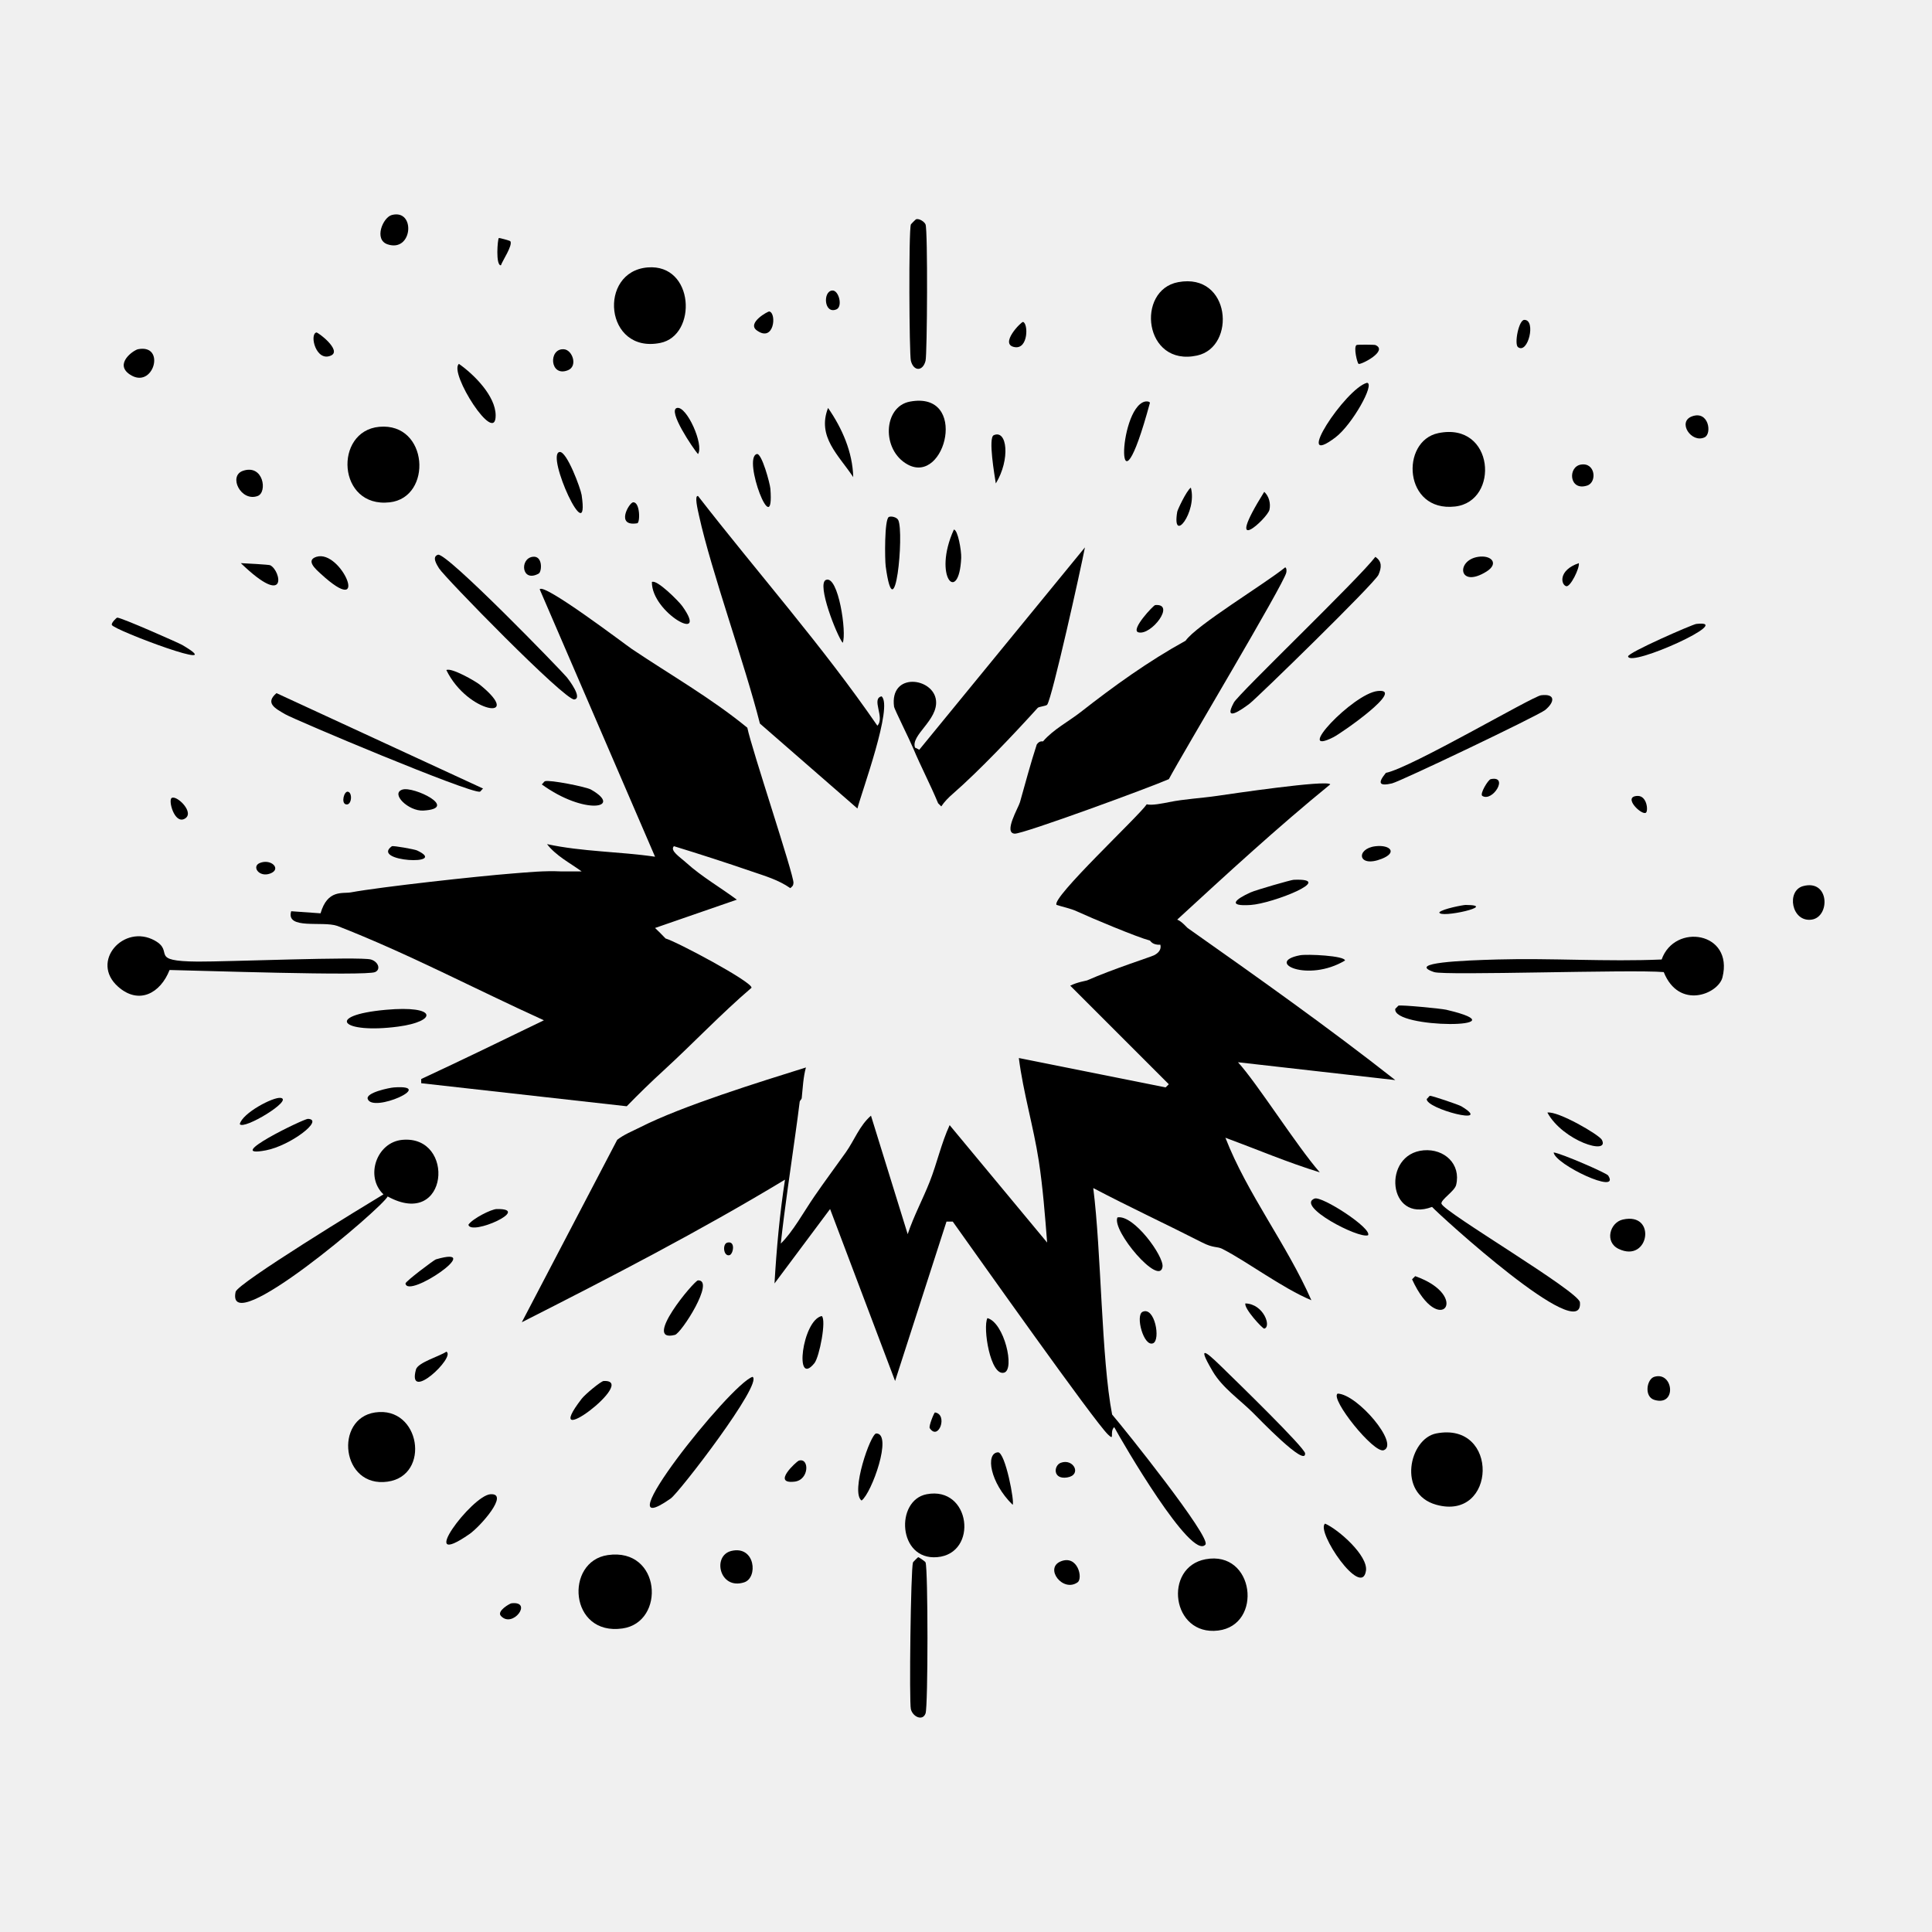
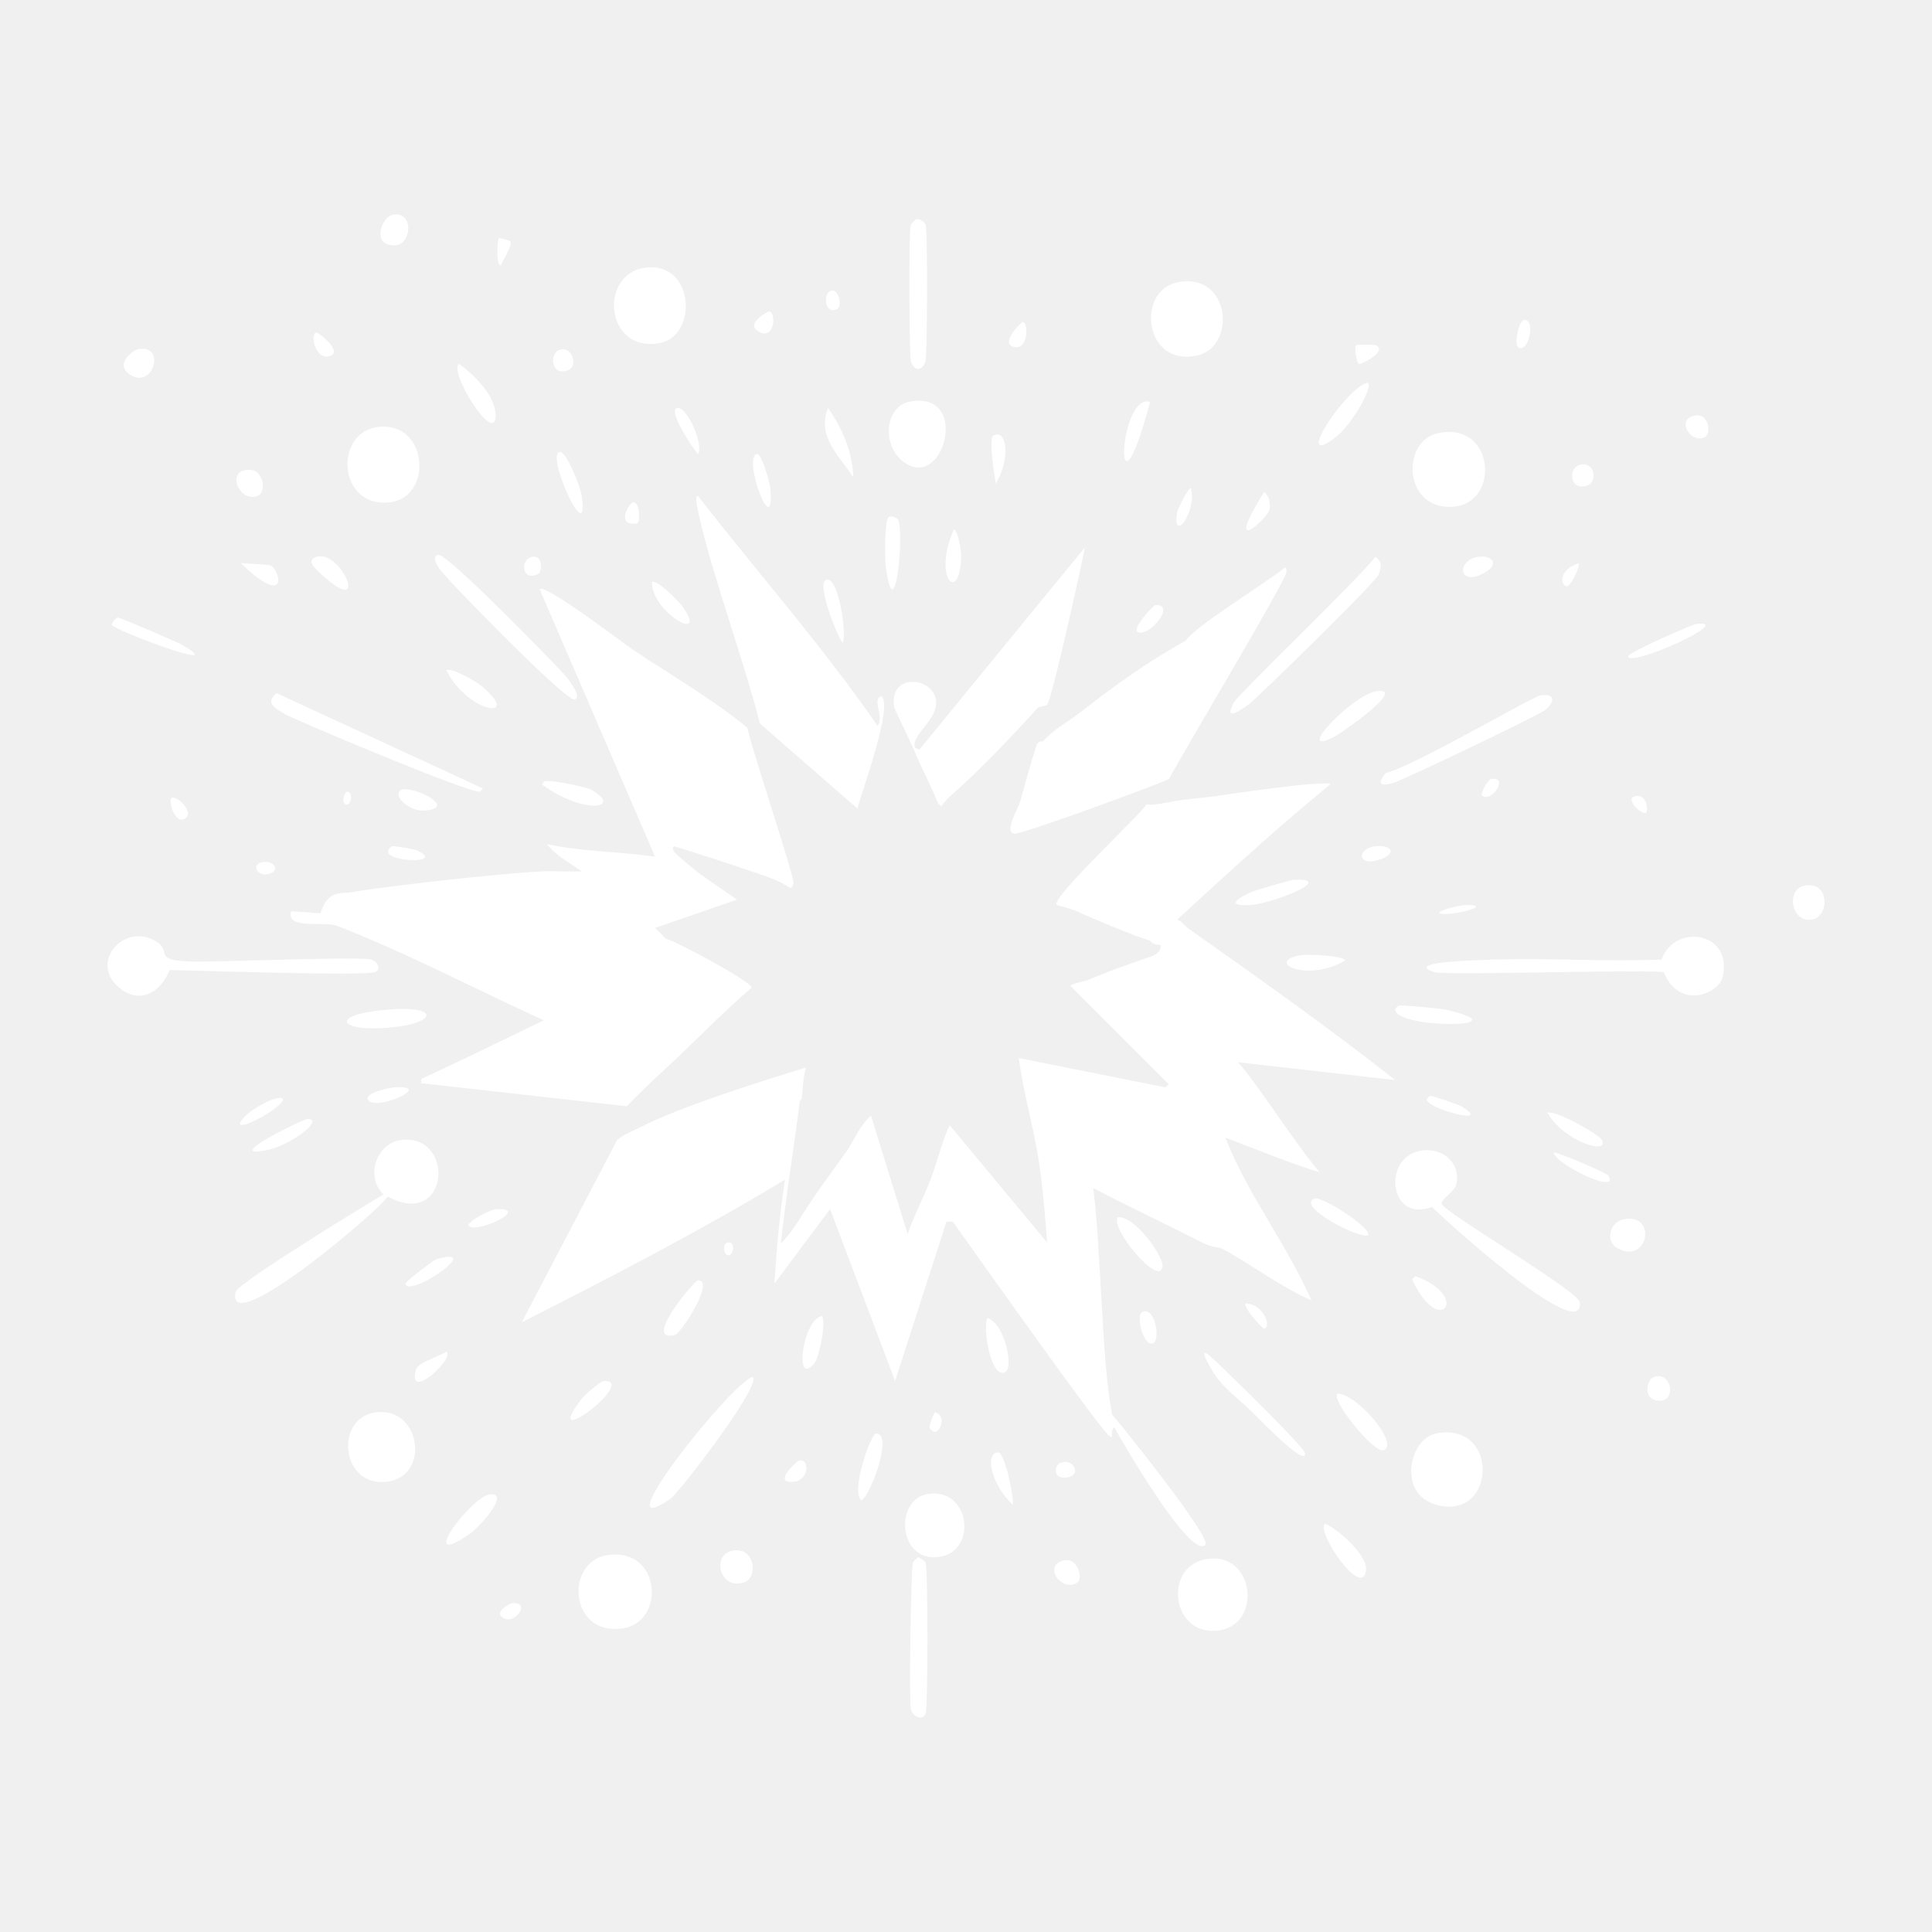
- <svg xmlns="http://www.w3.org/2000/svg" id="Layer_1" width="60" height="60" viewBox="0 0 60 60">
+ <svg xmlns="http://www.w3.org/2000/svg" id="Layer_1" width="60" height="60" viewBox="0 0 60 60" fill="#fff" stroke-width="0">
  <rect x="-.024" y="-.27" width="60" height="60" fill="none" stroke-width="0" />
-   <path d="M12.039,37.157c1.898,1.04,2.121-1.91.456-1.758-.798.072-1.169,1.139-.586,1.693-.546.327-4.535,2.759-4.592,3.028-.325,1.546,4.566-2.62,4.722-2.963Z" fill="#000" stroke-width="0" />
-   <path d="M44.766,37.385c-.033-.124.408-.387.456-.586.155-.649-.367-1.129-1.009-1.075-1.299.111-1.118,2.278.261,1.758.203.229,4.715,4.351,4.592,2.963-.03-.339-4.231-2.806-4.298-3.061Z" fill="#000" stroke-width="0" />
-   <path d="M20.505,10.65c1.156-.231,1.065-2.463-.391-2.345-1.554.127-1.337,2.69.391,2.345Z" fill="#000" stroke-width="0" />
-   <path d="M18.877,48.294c-1.347.194-1.203,2.518.456,2.279,1.347-.194,1.201-2.518-.456-2.279Z" fill="#000" stroke-width="0" />
-   <path d="M12.104,15.6c1.339-.152,1.205-2.486-.326-2.345-1.418.131-1.307,2.53.326,2.345Z" fill="#000" stroke-width="0" />
-   <path d="M45.189,15.73c1.394-.158,1.226-2.64-.521-2.279-1.187.245-1.08,2.461.521,2.279Z" fill="#000" stroke-width="0" />
-   <path d="M37.178,11.041c1.222-.267,1.048-2.58-.586-2.279-1.326.244-1.071,2.641.586,2.279Z" fill="#000" stroke-width="0" />
-   <path d="M44.603,44.517c-.838.163-1.217,1.874,0,2.214,1.876.524,1.971-2.598,0-2.214Z" fill="#000" stroke-width="0" />
-   <path d="M37.439,48.424c-1.317.246-1.058,2.389.391,2.214,1.4-.169,1.134-2.499-.391-2.214Z" fill="#000" stroke-width="0" />
-   <path d="M11.648,43.865c-1.275.19-1.05,2.352.391,2.149,1.346-.19,1.015-2.358-.391-2.149Z" fill="#000" stroke-width="0" />
-   <path d="M28.19,14.427c1.184.642,1.893-2.299.065-1.954-.828.157-.887,1.508-.065,1.954Z" fill="#000" stroke-width="0" />
-   <path d="M51.604,29.798c-1.702.074-3.412-.048-5.113,0-1.026.029-2.832.096-1.954.391.338.114,6.124-.087,7.132,0,.474,1.182,1.695.68,1.824.163.351-1.415-1.487-1.695-1.889-.554Z" fill="#000" stroke-width="0" />
-   <path d="M20.831,46.536c.264-.186,2.883-3.59,2.54-3.777-.689.219-4.746,5.329-2.54,3.777Z" fill="#000" stroke-width="0" />
-   <path d="M14.904,24.587c.021-.004.059-.069.098-.098q-3.208-1.482-6.415-2.963c-.373.316-.022.482.261.651.28.168,5.736,2.467,6.057,2.41Z" fill="#000" stroke-width="0" />
-   <path d="M38.318,21.82c-.34.627.232.226.488.033.226-.171,3.894-3.745,4.005-4.005.095-.222.116-.41-.098-.554-.533.699-4.246,4.249-4.396,4.526Z" fill="#000" stroke-width="0" />
-   <path d="M11.648,30.189c.189-.083.098-.325-.13-.391-.334-.096-4.508.071-5.373.065-1.557-.011-.709-.3-1.335-.651-.961-.539-2.027.651-1.14,1.433.644.568,1.312.203,1.596-.521.807.015,6.09.193,6.383.065Z" fill="#000" stroke-width="0" />
-   <path d="M43.235,24.327c.257-.06,4.552-2.111,4.754-2.279.303-.252.318-.513-.13-.456-.267.034-4.05,2.26-4.819,2.41-.265.324-.209.42.195.326Z" fill="#000" stroke-width="0" />
-   <path d="M17.835,21.722c.268-.038-.171-.614-.228-.684-.175-.214-3.742-3.894-4.005-3.81-.202.064-.032.315.033.423.149.252,3.911,4.112,4.201,4.071Z" fill="#000" stroke-width="0" />
-   <path d="M28.777,46.405c-.979.188-.895,2.056.326,1.954,1.289-.108,1.046-2.218-.326-1.954Z" fill="#000" stroke-width="0" />
-   <path d="M28.516,48.359c-.011.002-.159.15-.163.163-.069.217-.121,4.338-.065,4.559.06.237.367.378.456.13.079-.221.079-4.469,0-4.689-.012-.033-.214-.165-.228-.163Z" fill="#000" stroke-width="0" />
-   <path d="M28.744,11.204c.051-.205.072-4.034,0-4.233-.028-.078-.19-.191-.293-.163-.011.003-.158.148-.163.163-.072.199-.051,4.028,0,4.233.084.335.372.335.456,0Z" fill="#000" stroke-width="0" />
-   <path d="M41.542,43.279c-.25.153,1.128,1.877,1.433,1.758.491-.19-.817-1.737-1.433-1.758Z" fill="#000" stroke-width="0" />
-   <path d="M20.342,26.606c-1.105-.162-2.255-.153-3.354-.391.281.365.71.582,1.075.847h-.651c-.502-.024-.999.026-1.498.065-1.076.084-4.077.414-5.015.586-.261.048-.726-.1-.944.651q-.456-.033-.912-.065c-.175.584.974.295,1.433.456,2.194.855,4.276,1.96,6.415,2.931-1.267.614-2.533,1.231-3.81,1.824v.13q3.191.358,6.383.716c.37-.38.748-.749,1.14-1.107.923-.845,1.783-1.759,2.735-2.573.038-.175-2.334-1.439-2.67-1.531-.102-.106-.218-.227-.326-.326q1.27-.44,2.54-.879c-.507-.378-1.095-.716-1.563-1.14-.208-.188-.524-.383-.391-.521.808.248,1.61.507,2.41.782.42.144.833.262,1.205.521.061-.054.093-.073.098-.163.012-.251-1.3-4.165-1.433-4.819-1.122-.919-2.383-1.637-3.582-2.442-.208-.14-2.747-2.072-2.866-1.856q1.791,4.152,3.582,8.304Z" fill="#000" stroke-width="0" />
-   <path d="M41.477,13.581c.515-.391,1.232-1.668.977-1.693-.671.178-2.347,2.734-.977,1.693Z" fill="#000" stroke-width="0" />
-   <path d="M41.411,22.894c.261-.132,2.272-1.537,1.368-1.433-.767.088-2.629,2.071-1.368,1.433Z" fill="#000" stroke-width="0" />
-   <path d="M36.103,39.339c.045-.324-.896-1.628-1.4-1.531-.187.407,1.312,2.165,1.4,1.531Z" fill="#000" stroke-width="0" />
-   <path d="M11.974,31.361c-1.907.175-1.371.755.391.521,1.219-.162,1.242-.671-.391-.521Z" fill="#000" stroke-width="0" />
-   <path d="M15.23,46.405c-.578.039-2.349,2.414-.651,1.237.34-.236,1.258-1.279.651-1.237Z" fill="#000" stroke-width="0" />
-   <path d="M41.151,47.317c-.297.231,1.136,2.345,1.27,1.465.071-.467-.85-1.281-1.27-1.465Z" fill="#000" stroke-width="0" />
-   <path d="M15.393,12.897c-.004-.601-.669-1.265-1.14-1.596-.329.262,1.146,2.576,1.14,1.596Z" fill="#000" stroke-width="0" />
-   <path d="M36.82,19.898c-1.152.634-2.223,1.405-3.256,2.214-.382.299-.849.537-1.172.912-.007.008-.106-.035-.195.098-.193.593-.352,1.192-.521,1.791-.049.173-.52.956-.163.977.253.015,4.205-1.436,4.787-1.693.442-.829,3.569-6.054,3.647-6.415.01-.046.014-.139-.033-.163-.625.508-2.767,1.802-3.094,2.279Z" fill="#000" stroke-width="0" />
-   <path d="M20.961,41.456c.198-.05,1.26-1.708.716-1.693-.117.003-1.753,1.958-.716,1.693Z" fill="#000" stroke-width="0" />
-   <path d="M44.928,31.361c-.164-.039-1.416-.159-1.498-.13l-.098.098c-.107.629,4.082.62,1.596.033Z" fill="#000" stroke-width="0" />
-   <path d="M50.399,37.874c-.404.091-.575.699-.13.912.947.454,1.194-1.152.13-.912Z" fill="#000" stroke-width="0" />
-   <path d="M38.057,42.563c-.459-.447-.987-.976-.391.033.298.504.835.871,1.237,1.27.189.187,1.654,1.716,1.628,1.27-.01-.178-2.17-2.276-2.475-2.573Z" fill="#000" stroke-width="0" />
-   <path d="M27.213,44.517c-.174,0-.809,1.83-.456,2.084.317-.233.974-2.083.456-2.084Z" fill="#000" stroke-width="0" />
-   <path d="M56,27.518c-.532.14-.367,1.128.26,1.042.581-.08.564-1.26-.26-1.042Z" fill="#000" stroke-width="0" />
-   <path d="M22.72,48.164c-.614.141-.377,1.225.391.977.437-.141.346-1.146-.391-.977Z" fill="#000" stroke-width="0" />
-   <path d="M27.897,16.153c-.043-.092-.219-.133-.293-.098-.141.068-.125,1.331-.098,1.531.284,2.095.578-1.033.391-1.433Z" fill="#000" stroke-width="0" />
-   <path d="M31.186,42.628c.338-.1.003-1.551-.521-1.693-.149.285.091,1.821.521,1.693Z" fill="#000" stroke-width="0" />
-   <path d="M18.356,24.522c-.153-.087-1.292-.313-1.433-.26-.029.011-.062.074-.098.098,1.328.965,2.545.739,1.531.163Z" fill="#000" stroke-width="0" />
-   <path d="M25.716,12.669c-.35.898.331,1.465.782,2.149-.02-.78-.343-1.515-.782-2.149Z" fill="#000" stroke-width="0" />
-   <path d="M42.486,38.362c.134-.213-1.434-1.227-1.661-1.14-.595.23,1.368,1.255,1.661,1.14Z" fill="#000" stroke-width="0" />
-   <path d="M14.904,21.266c-.139-.113-.893-.544-1.042-.456.669,1.37,2.44,1.59,1.042.456Z" fill="#000" stroke-width="0" />
-   <path d="M35.713,12.506c-.024-.046-.12-.044-.163-.033-.842.223-.918,4.026.163.033Z" fill="#000" stroke-width="0" />
-   <path d="M5.656,20.028c-.094-.055-1.91-.861-2.019-.847-.015.002-.189.161-.163.228.061.159,3.767,1.548,2.182.619Z" fill="#000" stroke-width="0" />
-   <path d="M17.379,14.037c-.448.064.95,3.125.684,1.335-.029-.195-.46-1.367-.684-1.335Z" fill="#000" stroke-width="0" />
-   <path d="M49.748,35.399c-.08-.156-1.364-.904-1.693-.847.484.885,1.946,1.339,1.693.847Z" fill="#000" stroke-width="0" />
-   <path d="M40.174,27.323c-.082.004-1.162.313-1.335.391-.471.212-.743.44,0,.391.688-.045,2.689-.84,1.335-.782Z" fill="#000" stroke-width="0" />
-   <path d="M25.292,42.335c.156-.192.378-1.346.228-1.465-.608.133-.863,2.248-.228,1.465Z" fill="#000" stroke-width="0" />
-   <path d="M41.77,29.83c0-.149-1.178-.206-1.4-.163-1.103.213.241.857,1.4.163Z" fill="#000" stroke-width="0" />
-   <path d="M52.679,19.377c-.116.013-2.135.894-2.117,1.009.057.349,3.383-1.155,2.117-1.009Z" fill="#000" stroke-width="0" />
-   <path d="M4.028,11.627c.736.499,1.142-.952.26-.782-.14.027-.747.452-.26.782Z" fill="#000" stroke-width="0" />
-   <path d="M12.039,7.589c.781.258.874-1.106.13-.912-.278.073-.568.767-.13.912Z" fill="#000" stroke-width="0" />
-   <path d="M18.747,42.888c-.081.004-.57.406-.684.554-1.362,1.766,1.806-.606.684-.554Z" fill="#000" stroke-width="0" />
-   <path d="M20.245,18.075c-.012.956,1.805,1.952.944.749-.106-.149-.794-.843-.944-.749Z" fill="#000" stroke-width="0" />
-   <path d="M8.261,35.724c.752-.144,1.823-.952,1.303-.977-.126-.006-2.701,1.245-1.303.977Z" fill="#000" stroke-width="0" />
-   <path d="M21.678,15.404c-.117-.026-.015.403.033.619.386,1.745,1.414,4.574,1.889,6.448q1.514,1.319,3.028,2.638c.13-.511,1.118-3.187.749-3.484-.331.076.114.663-.13.912-1.701-2.475-3.722-4.752-5.568-7.132Z" fill="#000" stroke-width="0" />
-   <path d="M28.418,23.22c-.147-.387.715-.851.651-1.465-.075-.718-1.449-.896-1.303.195.009.069.485,1.027.586,1.27.244.584.54,1.141.782,1.726l.098.098c.098-.149.225-.275.358-.391.819-.713,1.895-1.85,2.638-2.67.035-.038.261-.056.293-.098.152-.2,1.05-4.239,1.172-4.885q-2.573,3.142-5.145,6.285c-.005-.006-.101-.058-.13-.065Z" fill="#000" stroke-width="0" />
-   <path d="M25.65,18.01c-.295.123.338,1.73.521,1.954.131-.292-.134-2.115-.521-1.954Z" fill="#000" stroke-width="0" />
-   <path d="M43.951,39.632q-.049.049-.098.098c.851,1.857,1.858.525.098-.098Z" fill="#000" stroke-width="0" />
-   <path d="M9.955,17.814c1.585,1.461.648-.768-.13-.521-.341.109-.015.387.13.521Z" fill="#000" stroke-width="0" />
-   <path d="M29.851,17.326c.01-.226-.106-.881-.228-.879-.67,1.477.163,2.34.228.879Z" fill="#000" stroke-width="0" />
-   <path d="M30.991,45.103c-.393.027-.244.943.456,1.628.074-.044-.226-1.644-.456-1.628Z" fill="#000" stroke-width="0" />
-   <path d="M8.001,15.404c.312-.114.182-1-.456-.782-.466.159-.063.971.456.782Z" fill="#000" stroke-width="0" />
-   <path d="M23.925,15.176c-.012-.156-.269-1.119-.423-1.075-.454.129.557,2.777.423,1.075Z" fill="#000" stroke-width="0" />
-   <path d="M48.25,35.79c.041.374,2.095,1.34,1.693.716-.05-.077-1.462-.69-1.693-.716Z" fill="#000" stroke-width="0" />
-   <path d="M12.495,24.522c-.377.125.195.677.651.651,1.136-.065-.307-.766-.651-.651Z" fill="#000" stroke-width="0" />
-   <path d="M13.537,39.111c-.058.017-.952.689-.944.749.067.492,2.548-1.215.944-.749Z" fill="#000" stroke-width="0" />
-   <path d="M30.861,13.516c-.177.079.028,1.263.065,1.498.456-.747.354-1.686-.065-1.498Z" fill="#000" stroke-width="0" />
-   <path d="M36.559,28.56c1.559-1.433,3.112-2.863,4.754-4.201-.093-.15-3.118.3-3.517.358-.497.073-1.003.095-1.498.195-.159.032-.543.112-.684.065-.246.368-2.983,2.919-2.801,3.126.194.062.436.111.619.195.469.216,1.88.807,2.279.912.017.004.068.143.326.13.038.16-.076.265-.195.326-.099.051-1.267.423-2.084.782-.025.011-.302.052-.521.163q1.531,1.531,3.061,3.061-.049.049-.098.098-2.279-.456-4.559-.912c.136,1.071.455,2.128.619,3.191.128.833.193,1.698.26,2.54q-1.514-1.824-3.028-3.647c-.26.564-.393,1.185-.619,1.758-.215.545-.498,1.069-.684,1.628q-.57-1.84-1.14-3.68c-.357.31-.517.766-.782,1.14-.325.458-.658.903-.977,1.368-.332.484-.666,1.098-1.042,1.465.125-1.143.299-2.28.456-3.419.045-.33.091-.646.13-.977.007-.062.059-.069.065-.13.033-.313.045-.64.13-.944-1.429.448-3.831,1.189-5.145,1.856-.24.122-.503.223-.716.391l-2.963,5.666c2.763-1.401,5.52-2.826,8.174-4.429-.165,1.062-.263,2.151-.326,3.224q.863-1.156,1.726-2.312l2.019,5.341q.798-2.475,1.596-4.95h.195c.759,1.063,4.384,6.19,4.819,6.611.231.222.037-.078.195-.228.248.459,2.399,4.163,2.833,3.647.185-.22-2.523-3.604-2.898-4.038-.336-1.735-.334-5.057-.586-7.034,1.115.587,2.264,1.12,3.387,1.693.348.178.458.114.619.195.784.4,1.868,1.222,2.768,1.596-.765-1.739-1.997-3.313-2.67-5.047.976.36,1.935.77,2.931,1.075-.715-.817-1.947-2.771-2.54-3.419l4.885.554c-2.097-1.648-4.269-3.185-6.448-4.722-.03-.021-.187-.213-.326-.261Z" fill="#000" stroke-width="0" />
-   <path d="M8.391,17.554c-.041-.02-.749-.058-.912-.065,1.481,1.426,1.25.232.912.065Z" fill="#000" stroke-width="0" />
-   <path d="M21.026,12.669c-.307.069.5,1.263.651,1.433.193-.289-.352-1.5-.651-1.433Z" fill="#000" stroke-width="0" />
-   <path d="M32.945,48.489c-.522.21.064.977.521.651.173-.123.005-.862-.521-.651Z" fill="#000" stroke-width="0" />
-   <path d="M13.862,41.977c-.183.134-.884.333-.944.554-.288,1.056,1.252-.397.944-.554Z" fill="#000" stroke-width="0" />
-   <path d="M51.376,42.758c-.237.071-.324.617,0,.716.709.217.594-.895,0-.716Z" fill="#000" stroke-width="0" />
-   <path d="M8.717,34.096c-.234-.036-1.194.475-1.27.814.113.195,1.678-.751,1.27-.814Z" fill="#000" stroke-width="0" />
-   <path d="M39.425,15.828c.04-.191-.011-.414-.163-.554-1.319,2.115.106.826.163.554Z" fill="#000" stroke-width="0" />
-   <path d="M45.905,17.293c-.701.108-.609,1,.261.456.394-.247.153-.52-.261-.456Z" fill="#000" stroke-width="0" />
-   <path d="M12.234,33.771c-.142.01-.88.162-.814.358.149.447,2.156-.454.814-.358Z" fill="#000" stroke-width="0" />
-   <path d="M35.485,40.739c-.233.106.033,1.102.326.977.239-.103.053-1.149-.326-.977Z" fill="#000" stroke-width="0" />
-   <path d="M52.939,13.581c.233-.112.128-.839-.391-.651-.47.17-.017.848.391.651Z" fill="#000" stroke-width="0" />
-   <path d="M14.546,38.036c.079.354,2-.508.879-.488-.167.003-.749.295-.879.488Z" fill="#000" stroke-width="0" />
-   <path d="M49.292,15.079c.312-.102.255-.726-.195-.651-.418.07-.365.835.195.651Z" fill="#000" stroke-width="0" />
-   <path d="M44.407,34.031c-.021.004-.059.07-.098.098-.039.305,2.116.858,1.075.228-.083-.05-.926-.335-.977-.326Z" fill="#000" stroke-width="0" />
-   <path d="M35.355,19.638c.4.106,1.167-.903.521-.847-.055.005-.782.778-.521.847Z" fill="#000" stroke-width="0" />
-   <path d="M12.169,26.281c-.674.484,1.802.606.782.13-.076-.036-.746-.156-.782-.13Z" fill="#000" stroke-width="0" />
-   <path d="M17.64,11.497c.311-.126.138-.634-.13-.651-.487-.031-.439.882.13.651Z" fill="#000" stroke-width="0" />
-   <path d="M42.714,10.715c-.027-.012-.562-.017-.586,0-.099.07.023.567.065.586.074.034.934-.407.521-.586Z" fill="#000" stroke-width="0" />
-   <path d="M36.983,15.144c-.136.093-.414.691-.423.749-.173,1.032.629.009.423-.749Z" fill="#000" stroke-width="0" />
-   <path d="M42.714,26.281c-.614.074-.555.686.195.391.502-.197.261-.445-.195-.391Z" fill="#000" stroke-width="0" />
-   <path d="M10.28,11.041c.345-.157-.408-.73-.456-.716-.222.063-.007.927.456.716Z" fill="#000" stroke-width="0" />
-   <path d="M24.804,45.363c-.056.018-.855.733-.13.651.466-.052.465-.761.13-.651Z" fill="#000" stroke-width="0" />
-   <path d="M23.892,9.673c-.042-.009-.703.358-.391.586.541.395.626-.535.391-.586Z" fill="#000" stroke-width="0" />
-   <path d="M31.512,10.78c.425.072.424-.735.26-.782-.051-.015-.755.698-.26.782Z" fill="#000" stroke-width="0" />
-   <path d="M47.338,9.934c-.175.004-.317.758-.195.847.312.229.57-.854.195-.847Z" fill="#000" stroke-width="0" />
-   <path d="M38.676,40.479c-.047.159.538.792.586.782.23-.049-.014-.766-.586-.782Z" fill="#000" stroke-width="0" />
-   <path d="M5.33,24.783c-.11.074.085.798.391.651.361-.173-.234-.757-.391-.651Z" fill="#000" stroke-width="0" />
-   <path d="M16.728,17.814c.106-.058.134-.577-.195-.521-.401.068-.332.809.195.521Z" fill="#000" stroke-width="0" />
-   <path d="M15.556,8.24c.049-.146.376-.624.293-.749-.01-.016-.343-.109-.358-.098-.036.026-.106.853.065.847Z" fill="#000" stroke-width="0" />
-   <path d="M15.881,49.792c-.043.005-.463.239-.326.391.366.404,1.01-.473.326-.391Z" fill="#000" stroke-width="0" />
-   <path d="M33.14,45.884c.47-.074.203-.602-.195-.456-.226.083-.254.526.195.456Z" fill="#000" stroke-width="0" />
-   <path d="M19.789,16.251c.096-.015.091-.674-.13-.651-.121.013-.556.761.13.651Z" fill="#000" stroke-width="0" />
-   <path d="M25.976,9.608c.203-.085.074-.604-.13-.586-.299.025-.255.747.13.586Z" fill="#000" stroke-width="0" />
-   <path d="M48.641,18.205c.129.034.423-.569.391-.716-.65.223-.555.673-.391.716Z" fill="#000" stroke-width="0" />
-   <path d="M46.296,24.197c-.082.017-.351.465-.261.521.323.199.833-.64.261-.521Z" fill="#000" stroke-width="0" />
-   <path d="M44.7,28.332c-.013.204,1.879-.224.814-.228-.072,0-.711.12-.814.228Z" fill="#000" stroke-width="0" />
-   <path d="M51.116,25.239c.077-.059.032-.53-.261-.521-.489.015.134.618.261.521Z" fill="#000" stroke-width="0" />
-   <path d="M8.066,26.802c-.257.107-.021.456.326.326.363-.136.028-.473-.326-.326Z" fill="#000" stroke-width="0" />
-   <path d="M29.037,43.865c-.025-.004-.202.43-.163.488.274.408.575-.426.163-.488Z" fill="#000" stroke-width="0" />
-   <path d="M22.589,38.59c-.162.04-.122.437.065.391.12-.03.197-.455-.065-.391Z" fill="#000" stroke-width="0" />
-   <path d="M10.736,24.978c.188.058.222-.369.065-.391-.116-.016-.21.346-.065.391Z" fill="#000" stroke-width="0" />
+   <path d="M12.039,37.157c1.898,1.04,2.121-1.91.456-1.758-.798.072-1.169,1.139-.586,1.693-.546.327-4.535,2.759-4.592,3.028-.325,1.546,4.566-2.62,4.722-2.963Z" />
+   <path d="M44.766,37.385c-.033-.124.408-.387.456-.586.155-.649-.367-1.129-1.009-1.075-1.299.111-1.118,2.278.261,1.758.203.229,4.715,4.351,4.592,2.963-.03-.339-4.231-2.806-4.298-3.061Z" />
+   <path d="M20.505,10.65c1.156-.231,1.065-2.463-.391-2.345-1.554.127-1.337,2.69.391,2.345Z" />
+   <path d="M18.877,48.294c-1.347.194-1.203,2.518.456,2.279,1.347-.194,1.201-2.518-.456-2.279Z" />
+   <path d="M12.104,15.6c1.339-.152,1.205-2.486-.326-2.345-1.418.131-1.307,2.53.326,2.345Z" />
+   <path d="M45.189,15.73c1.394-.158,1.226-2.64-.521-2.279-1.187.245-1.08,2.461.521,2.279Z" />
+   <path d="M37.178,11.041c1.222-.267,1.048-2.58-.586-2.279-1.326.244-1.071,2.641.586,2.279Z" />
+   <path d="M44.603,44.517c-.838.163-1.217,1.874,0,2.214,1.876.524,1.971-2.598,0-2.214Z" />
+   <path d="M37.439,48.424c-1.317.246-1.058,2.389.391,2.214,1.4-.169,1.134-2.499-.391-2.214Z" />
+   <path d="M11.648,43.865c-1.275.19-1.05,2.352.391,2.149,1.346-.19,1.015-2.358-.391-2.149Z" />
+   <path d="M28.19,14.427c1.184.642,1.893-2.299.065-1.954-.828.157-.887,1.508-.065,1.954Z" />
+   <path d="M51.604,29.798c-1.702.074-3.412-.048-5.113,0-1.026.029-2.832.096-1.954.391.338.114,6.124-.087,7.132,0,.474,1.182,1.695.68,1.824.163.351-1.415-1.487-1.695-1.889-.554Z" />
+   <path d="M20.831,46.536c.264-.186,2.883-3.59,2.54-3.777-.689.219-4.746,5.329-2.54,3.777Z" />
+   <path d="M14.904,24.587c.021-.004.059-.069.098-.098q-3.208-1.482-6.415-2.963c-.373.316-.022.482.261.651.28.168,5.736,2.467,6.057,2.41Z" />
+   <path d="M38.318,21.82c-.34.627.232.226.488.033.226-.171,3.894-3.745,4.005-4.005.095-.222.116-.41-.098-.554-.533.699-4.246,4.249-4.396,4.526Z" />
+   <path d="M11.648,30.189c.189-.083.098-.325-.13-.391-.334-.096-4.508.071-5.373.065-1.557-.011-.709-.3-1.335-.651-.961-.539-2.027.651-1.14,1.433.644.568,1.312.203,1.596-.521.807.015,6.09.193,6.383.065Z" />
+   <path d="M43.235,24.327c.257-.06,4.552-2.111,4.754-2.279.303-.252.318-.513-.13-.456-.267.034-4.05,2.26-4.819,2.41-.265.324-.209.42.195.326Z" />
+   <path d="M17.835,21.722c.268-.038-.171-.614-.228-.684-.175-.214-3.742-3.894-4.005-3.81-.202.064-.032.315.033.423.149.252,3.911,4.112,4.201,4.071Z" />
+   <path d="M28.777,46.405c-.979.188-.895,2.056.326,1.954,1.289-.108,1.046-2.218-.326-1.954Z" />
+   <path d="M28.516,48.359c-.011.002-.159.15-.163.163-.069.217-.121,4.338-.065,4.559.06.237.367.378.456.13.079-.221.079-4.469,0-4.689-.012-.033-.214-.165-.228-.163Z" />
+   <path d="M28.744,11.204c.051-.205.072-4.034,0-4.233-.028-.078-.19-.191-.293-.163-.011.003-.158.148-.163.163-.072.199-.051,4.028,0,4.233.084.335.372.335.456,0Z" />
+   <path d="M41.542,43.279c-.25.153,1.128,1.877,1.433,1.758.491-.19-.817-1.737-1.433-1.758Z" />
+   <path d="M20.342,26.606c-1.105-.162-2.255-.153-3.354-.391.281.365.71.582,1.075.847h-.651c-.502-.024-.999.026-1.498.065-1.076.084-4.077.414-5.015.586-.261.048-.726-.1-.944.651q-.456-.033-.912-.065c-.175.584.974.295,1.433.456,2.194.855,4.276,1.96,6.415,2.931-1.267.614-2.533,1.231-3.81,1.824v.13q3.191.358,6.383.716c.37-.38.748-.749,1.14-1.107.923-.845,1.783-1.759,2.735-2.573.038-.175-2.334-1.439-2.67-1.531-.102-.106-.218-.227-.326-.326q1.27-.44,2.54-.879c-.507-.378-1.095-.716-1.563-1.14-.208-.188-.524-.383-.391-.521.808.248,1.61.507,2.41.782.42.144.833.262,1.205.521.061-.054.093-.073.098-.163.012-.251-1.3-4.165-1.433-4.819-1.122-.919-2.383-1.637-3.582-2.442-.208-.14-2.747-2.072-2.866-1.856q1.791,4.152,3.582,8.304Z" />
+   <path d="M41.477,13.581c.515-.391,1.232-1.668.977-1.693-.671.178-2.347,2.734-.977,1.693Z" />
+   <path d="M41.411,22.894c.261-.132,2.272-1.537,1.368-1.433-.767.088-2.629,2.071-1.368,1.433Z" />
+   <path d="M36.103,39.339c.045-.324-.896-1.628-1.4-1.531-.187.407,1.312,2.165,1.4,1.531Z" />
+   <path d="M11.974,31.361c-1.907.175-1.371.755.391.521,1.219-.162,1.242-.671-.391-.521Z" />
+   <path d="M15.23,46.405c-.578.039-2.349,2.414-.651,1.237.34-.236,1.258-1.279.651-1.237Z" />
+   <path d="M41.151,47.317c-.297.231,1.136,2.345,1.27,1.465.071-.467-.85-1.281-1.27-1.465Z" />
+   <path d="M15.393,12.897c-.004-.601-.669-1.265-1.14-1.596-.329.262,1.146,2.576,1.14,1.596Z" />
+   <path d="M36.82,19.898c-1.152.634-2.223,1.405-3.256,2.214-.382.299-.849.537-1.172.912-.007.008-.106-.035-.195.098-.193.593-.352,1.192-.521,1.791-.049.173-.52.956-.163.977.253.015,4.205-1.436,4.787-1.693.442-.829,3.569-6.054,3.647-6.415.01-.046.014-.139-.033-.163-.625.508-2.767,1.802-3.094,2.279Z" />
+   <path d="M20.961,41.456c.198-.05,1.26-1.708.716-1.693-.117.003-1.753,1.958-.716,1.693Z" />
+   <path d="M44.928,31.361c-.164-.039-1.416-.159-1.498-.13l-.098.098c-.107.629,4.082.62,1.596.033Z" />
+   <path d="M50.399,37.874c-.404.091-.575.699-.13.912.947.454,1.194-1.152.13-.912Z" />
+   <path d="M38.057,42.563c-.459-.447-.987-.976-.391.033.298.504.835.871,1.237,1.27.189.187,1.654,1.716,1.628,1.27-.01-.178-2.17-2.276-2.475-2.573Z" />
+   <path d="M27.213,44.517c-.174,0-.809,1.83-.456,2.084.317-.233.974-2.083.456-2.084Z" />
+   <path d="M56,27.518c-.532.14-.367,1.128.26,1.042.581-.08.564-1.26-.26-1.042Z" />
+   <path d="M22.72,48.164c-.614.141-.377,1.225.391.977.437-.141.346-1.146-.391-.977Z" />
+   <path d="M27.897,16.153c-.043-.092-.219-.133-.293-.098-.141.068-.125,1.331-.098,1.531.284,2.095.578-1.033.391-1.433Z" />
+   <path d="M31.186,42.628c.338-.1.003-1.551-.521-1.693-.149.285.091,1.821.521,1.693Z" />
+   <path d="M18.356,24.522c-.153-.087-1.292-.313-1.433-.26-.029.011-.062.074-.098.098,1.328.965,2.545.739,1.531.163Z" />
+   <path d="M25.716,12.669c-.35.898.331,1.465.782,2.149-.02-.78-.343-1.515-.782-2.149Z" />
+   <path d="M42.486,38.362c.134-.213-1.434-1.227-1.661-1.14-.595.23,1.368,1.255,1.661,1.14Z" />
+   <path d="M14.904,21.266c-.139-.113-.893-.544-1.042-.456.669,1.37,2.44,1.59,1.042.456Z" />
+   <path d="M35.713,12.506c-.024-.046-.12-.044-.163-.033-.842.223-.918,4.026.163.033Z" />
+   <path d="M5.656,20.028c-.094-.055-1.91-.861-2.019-.847-.015.002-.189.161-.163.228.061.159,3.767,1.548,2.182.619Z" />
+   <path d="M17.379,14.037c-.448.064.95,3.125.684,1.335-.029-.195-.46-1.367-.684-1.335Z" />
+   <path d="M49.748,35.399c-.08-.156-1.364-.904-1.693-.847.484.885,1.946,1.339,1.693.847Z" />
+   <path d="M40.174,27.323c-.082.004-1.162.313-1.335.391-.471.212-.743.44,0,.391.688-.045,2.689-.84,1.335-.782Z" />
+   <path d="M25.292,42.335c.156-.192.378-1.346.228-1.465-.608.133-.863,2.248-.228,1.465Z" />
+   <path d="M41.77,29.83c0-.149-1.178-.206-1.4-.163-1.103.213.241.857,1.4.163Z" />
+   <path d="M52.679,19.377c-.116.013-2.135.894-2.117,1.009.057.349,3.383-1.155,2.117-1.009Z" />
+   <path d="M4.028,11.627c.736.499,1.142-.952.26-.782-.14.027-.747.452-.26.782Z" />
+   <path d="M12.039,7.589c.781.258.874-1.106.13-.912-.278.073-.568.767-.13.912Z" />
+   <path d="M18.747,42.888c-.081.004-.57.406-.684.554-1.362,1.766,1.806-.606.684-.554Z" />
+   <path d="M20.245,18.075c-.012.956,1.805,1.952.944.749-.106-.149-.794-.843-.944-.749Z" />
+   <path d="M8.261,35.724c.752-.144,1.823-.952,1.303-.977-.126-.006-2.701,1.245-1.303.977Z" />
+   <path d="M21.678,15.404c-.117-.026-.015.403.033.619.386,1.745,1.414,4.574,1.889,6.448q1.514,1.319,3.028,2.638c.13-.511,1.118-3.187.749-3.484-.331.076.114.663-.13.912-1.701-2.475-3.722-4.752-5.568-7.132Z" />
+   <path d="M28.418,23.22c-.147-.387.715-.851.651-1.465-.075-.718-1.449-.896-1.303.195.009.069.485,1.027.586,1.27.244.584.54,1.141.782,1.726l.098.098c.098-.149.225-.275.358-.391.819-.713,1.895-1.85,2.638-2.67.035-.038.261-.056.293-.098.152-.2,1.05-4.239,1.172-4.885q-2.573,3.142-5.145,6.285c-.005-.006-.101-.058-.13-.065Z" />
+   <path d="M25.65,18.01c-.295.123.338,1.73.521,1.954.131-.292-.134-2.115-.521-1.954Z" />
+   <path d="M43.951,39.632q-.049.049-.098.098c.851,1.857,1.858.525.098-.098Z" />
+   <path d="M9.955,17.814c1.585,1.461.648-.768-.13-.521-.341.109-.015.387.13.521Z" />
+   <path d="M29.851,17.326c.01-.226-.106-.881-.228-.879-.67,1.477.163,2.34.228.879Z" />
+   <path d="M30.991,45.103c-.393.027-.244.943.456,1.628.074-.044-.226-1.644-.456-1.628Z" />
+   <path d="M8.001,15.404c.312-.114.182-1-.456-.782-.466.159-.063.971.456.782Z" />
+   <path d="M23.925,15.176c-.012-.156-.269-1.119-.423-1.075-.454.129.557,2.777.423,1.075Z" />
+   <path d="M48.25,35.79c.041.374,2.095,1.34,1.693.716-.05-.077-1.462-.69-1.693-.716Z" />
+   <path d="M12.495,24.522c-.377.125.195.677.651.651,1.136-.065-.307-.766-.651-.651Z" />
+   <path d="M13.537,39.111c-.058.017-.952.689-.944.749.067.492,2.548-1.215.944-.749Z" />
+   <path d="M30.861,13.516c-.177.079.028,1.263.065,1.498.456-.747.354-1.686-.065-1.498Z" />
+   <path d="M36.559,28.56c1.559-1.433,3.112-2.863,4.754-4.201-.093-.15-3.118.3-3.517.358-.497.073-1.003.095-1.498.195-.159.032-.543.112-.684.065-.246.368-2.983,2.919-2.801,3.126.194.062.436.111.619.195.469.216,1.88.807,2.279.912.017.004.068.143.326.13.038.16-.076.265-.195.326-.099.051-1.267.423-2.084.782-.025.011-.302.052-.521.163q1.531,1.531,3.061,3.061-.049.049-.098.098-2.279-.456-4.559-.912c.136,1.071.455,2.128.619,3.191.128.833.193,1.698.26,2.54q-1.514-1.824-3.028-3.647c-.26.564-.393,1.185-.619,1.758-.215.545-.498,1.069-.684,1.628q-.57-1.84-1.14-3.68c-.357.31-.517.766-.782,1.14-.325.458-.658.903-.977,1.368-.332.484-.666,1.098-1.042,1.465.125-1.143.299-2.28.456-3.419.045-.33.091-.646.13-.977.007-.062.059-.069.065-.13.033-.313.045-.64.13-.944-1.429.448-3.831,1.189-5.145,1.856-.24.122-.503.223-.716.391l-2.963,5.666c2.763-1.401,5.52-2.826,8.174-4.429-.165,1.062-.263,2.151-.326,3.224q.863-1.156,1.726-2.312l2.019,5.341q.798-2.475,1.596-4.95h.195c.759,1.063,4.384,6.19,4.819,6.611.231.222.037-.078.195-.228.248.459,2.399,4.163,2.833,3.647.185-.22-2.523-3.604-2.898-4.038-.336-1.735-.334-5.057-.586-7.034,1.115.587,2.264,1.12,3.387,1.693.348.178.458.114.619.195.784.4,1.868,1.222,2.768,1.596-.765-1.739-1.997-3.313-2.67-5.047.976.36,1.935.77,2.931,1.075-.715-.817-1.947-2.771-2.54-3.419l4.885.554c-2.097-1.648-4.269-3.185-6.448-4.722-.03-.021-.187-.213-.326-.261Z" />
+   <path d="M8.391,17.554c-.041-.02-.749-.058-.912-.065,1.481,1.426,1.25.232.912.065Z" />
+   <path d="M21.026,12.669c-.307.069.5,1.263.651,1.433.193-.289-.352-1.5-.651-1.433Z" />
+   <path d="M32.945,48.489c-.522.21.064.977.521.651.173-.123.005-.862-.521-.651Z" />
+   <path d="M13.862,41.977c-.183.134-.884.333-.944.554-.288,1.056,1.252-.397.944-.554Z" />
+   <path d="M51.376,42.758c-.237.071-.324.617,0,.716.709.217.594-.895,0-.716Z" />
+   <path d="M8.717,34.096c-.234-.036-1.194.475-1.27.814.113.195,1.678-.751,1.27-.814Z" />
+   <path d="M39.425,15.828c.04-.191-.011-.414-.163-.554-1.319,2.115.106.826.163.554Z" />
+   <path d="M45.905,17.293c-.701.108-.609,1,.261.456.394-.247.153-.52-.261-.456Z" />
+   <path d="M12.234,33.771c-.142.01-.88.162-.814.358.149.447,2.156-.454.814-.358Z" />
+   <path d="M35.485,40.739c-.233.106.033,1.102.326.977.239-.103.053-1.149-.326-.977Z" />
+   <path d="M52.939,13.581c.233-.112.128-.839-.391-.651-.47.17-.017.848.391.651Z" />
+   <path d="M14.546,38.036c.079.354,2-.508.879-.488-.167.003-.749.295-.879.488Z" />
+   <path d="M49.292,15.079c.312-.102.255-.726-.195-.651-.418.07-.365.835.195.651Z" />
+   <path d="M44.407,34.031c-.021.004-.059.07-.098.098-.039.305,2.116.858,1.075.228-.083-.05-.926-.335-.977-.326Z" />
+   <path d="M35.355,19.638c.4.106,1.167-.903.521-.847-.055.005-.782.778-.521.847Z" />
+   <path d="M12.169,26.281c-.674.484,1.802.606.782.13-.076-.036-.746-.156-.782-.13Z" />
+   <path d="M17.64,11.497c.311-.126.138-.634-.13-.651-.487-.031-.439.882.13.651Z" />
+   <path d="M42.714,10.715c-.027-.012-.562-.017-.586,0-.099.07.023.567.065.586.074.034.934-.407.521-.586Z" />
+   <path d="M36.983,15.144c-.136.093-.414.691-.423.749-.173,1.032.629.009.423-.749Z" />
+   <path d="M42.714,26.281c-.614.074-.555.686.195.391.502-.197.261-.445-.195-.391Z" />
+   <path d="M10.28,11.041c.345-.157-.408-.73-.456-.716-.222.063-.007.927.456.716Z" />
+   <path d="M24.804,45.363c-.056.018-.855.733-.13.651.466-.052.465-.761.13-.651Z" />
+   <path d="M23.892,9.673c-.042-.009-.703.358-.391.586.541.395.626-.535.391-.586Z" />
+   <path d="M31.512,10.78c.425.072.424-.735.26-.782-.051-.015-.755.698-.26.782Z" />
+   <path d="M47.338,9.934c-.175.004-.317.758-.195.847.312.229.57-.854.195-.847Z" />
+   <path d="M38.676,40.479c-.047.159.538.792.586.782.23-.049-.014-.766-.586-.782Z" />
+   <path d="M5.33,24.783c-.11.074.085.798.391.651.361-.173-.234-.757-.391-.651Z" />
+   <path d="M16.728,17.814c.106-.058.134-.577-.195-.521-.401.068-.332.809.195.521Z" />
+   <path d="M15.556,8.24c.049-.146.376-.624.293-.749-.01-.016-.343-.109-.358-.098-.036.026-.106.853.065.847Z" />
+   <path d="M15.881,49.792c-.043.005-.463.239-.326.391.366.404,1.01-.473.326-.391Z" />
+   <path d="M33.14,45.884c.47-.074.203-.602-.195-.456-.226.083-.254.526.195.456Z" />
+   <path d="M19.789,16.251c.096-.015.091-.674-.13-.651-.121.013-.556.761.13.651Z" />
+   <path d="M25.976,9.608c.203-.085.074-.604-.13-.586-.299.025-.255.747.13.586Z" />
+   <path d="M48.641,18.205c.129.034.423-.569.391-.716-.65.223-.555.673-.391.716Z" />
+   <path d="M46.296,24.197c-.082.017-.351.465-.261.521.323.199.833-.64.261-.521Z" />
+   <path d="M44.7,28.332c-.013.204,1.879-.224.814-.228-.072,0-.711.12-.814.228Z" />
+   <path d="M51.116,25.239c.077-.059.032-.53-.261-.521-.489.015.134.618.261.521Z" />
+   <path d="M8.066,26.802c-.257.107-.021.456.326.326.363-.136.028-.473-.326-.326Z" />
+   <path d="M29.037,43.865c-.025-.004-.202.43-.163.488.274.408.575-.426.163-.488Z" />
+   <path d="M22.589,38.59c-.162.04-.122.437.065.391.12-.03.197-.455-.065-.391Z" />
+   <path d="M10.736,24.978c.188.058.222-.369.065-.391-.116-.016-.21.346-.065.391Z" />
</svg>
